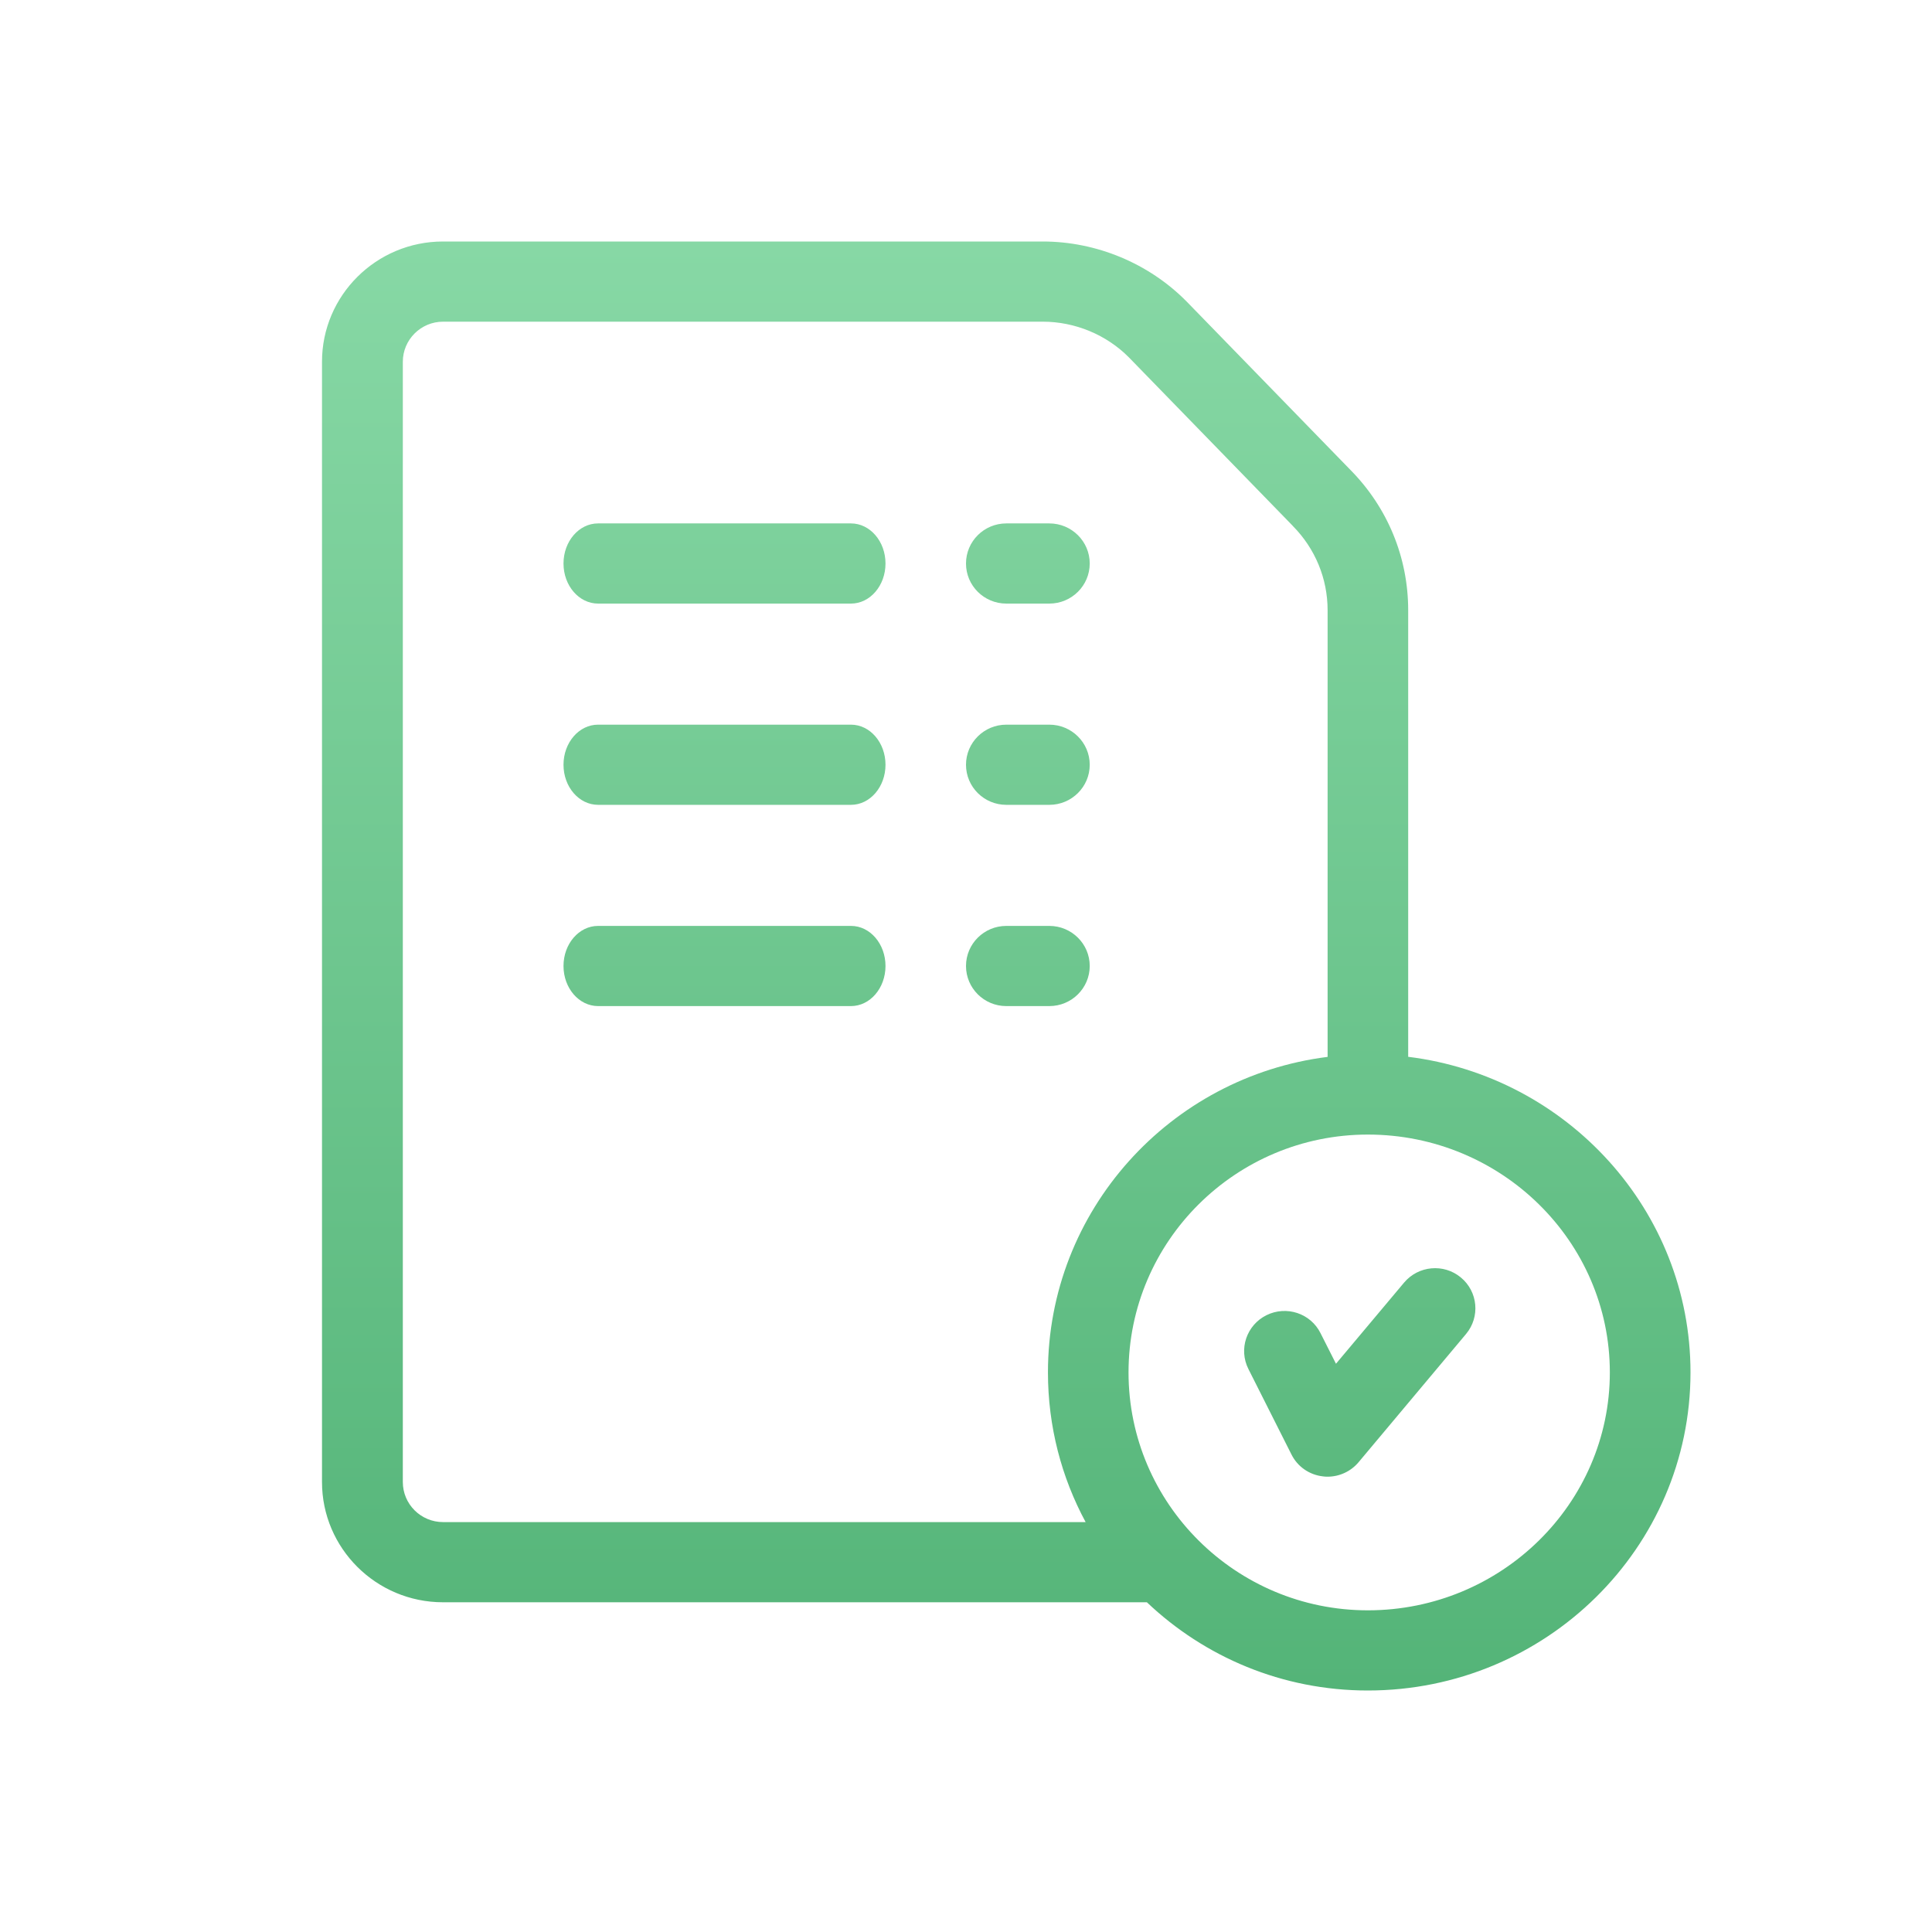
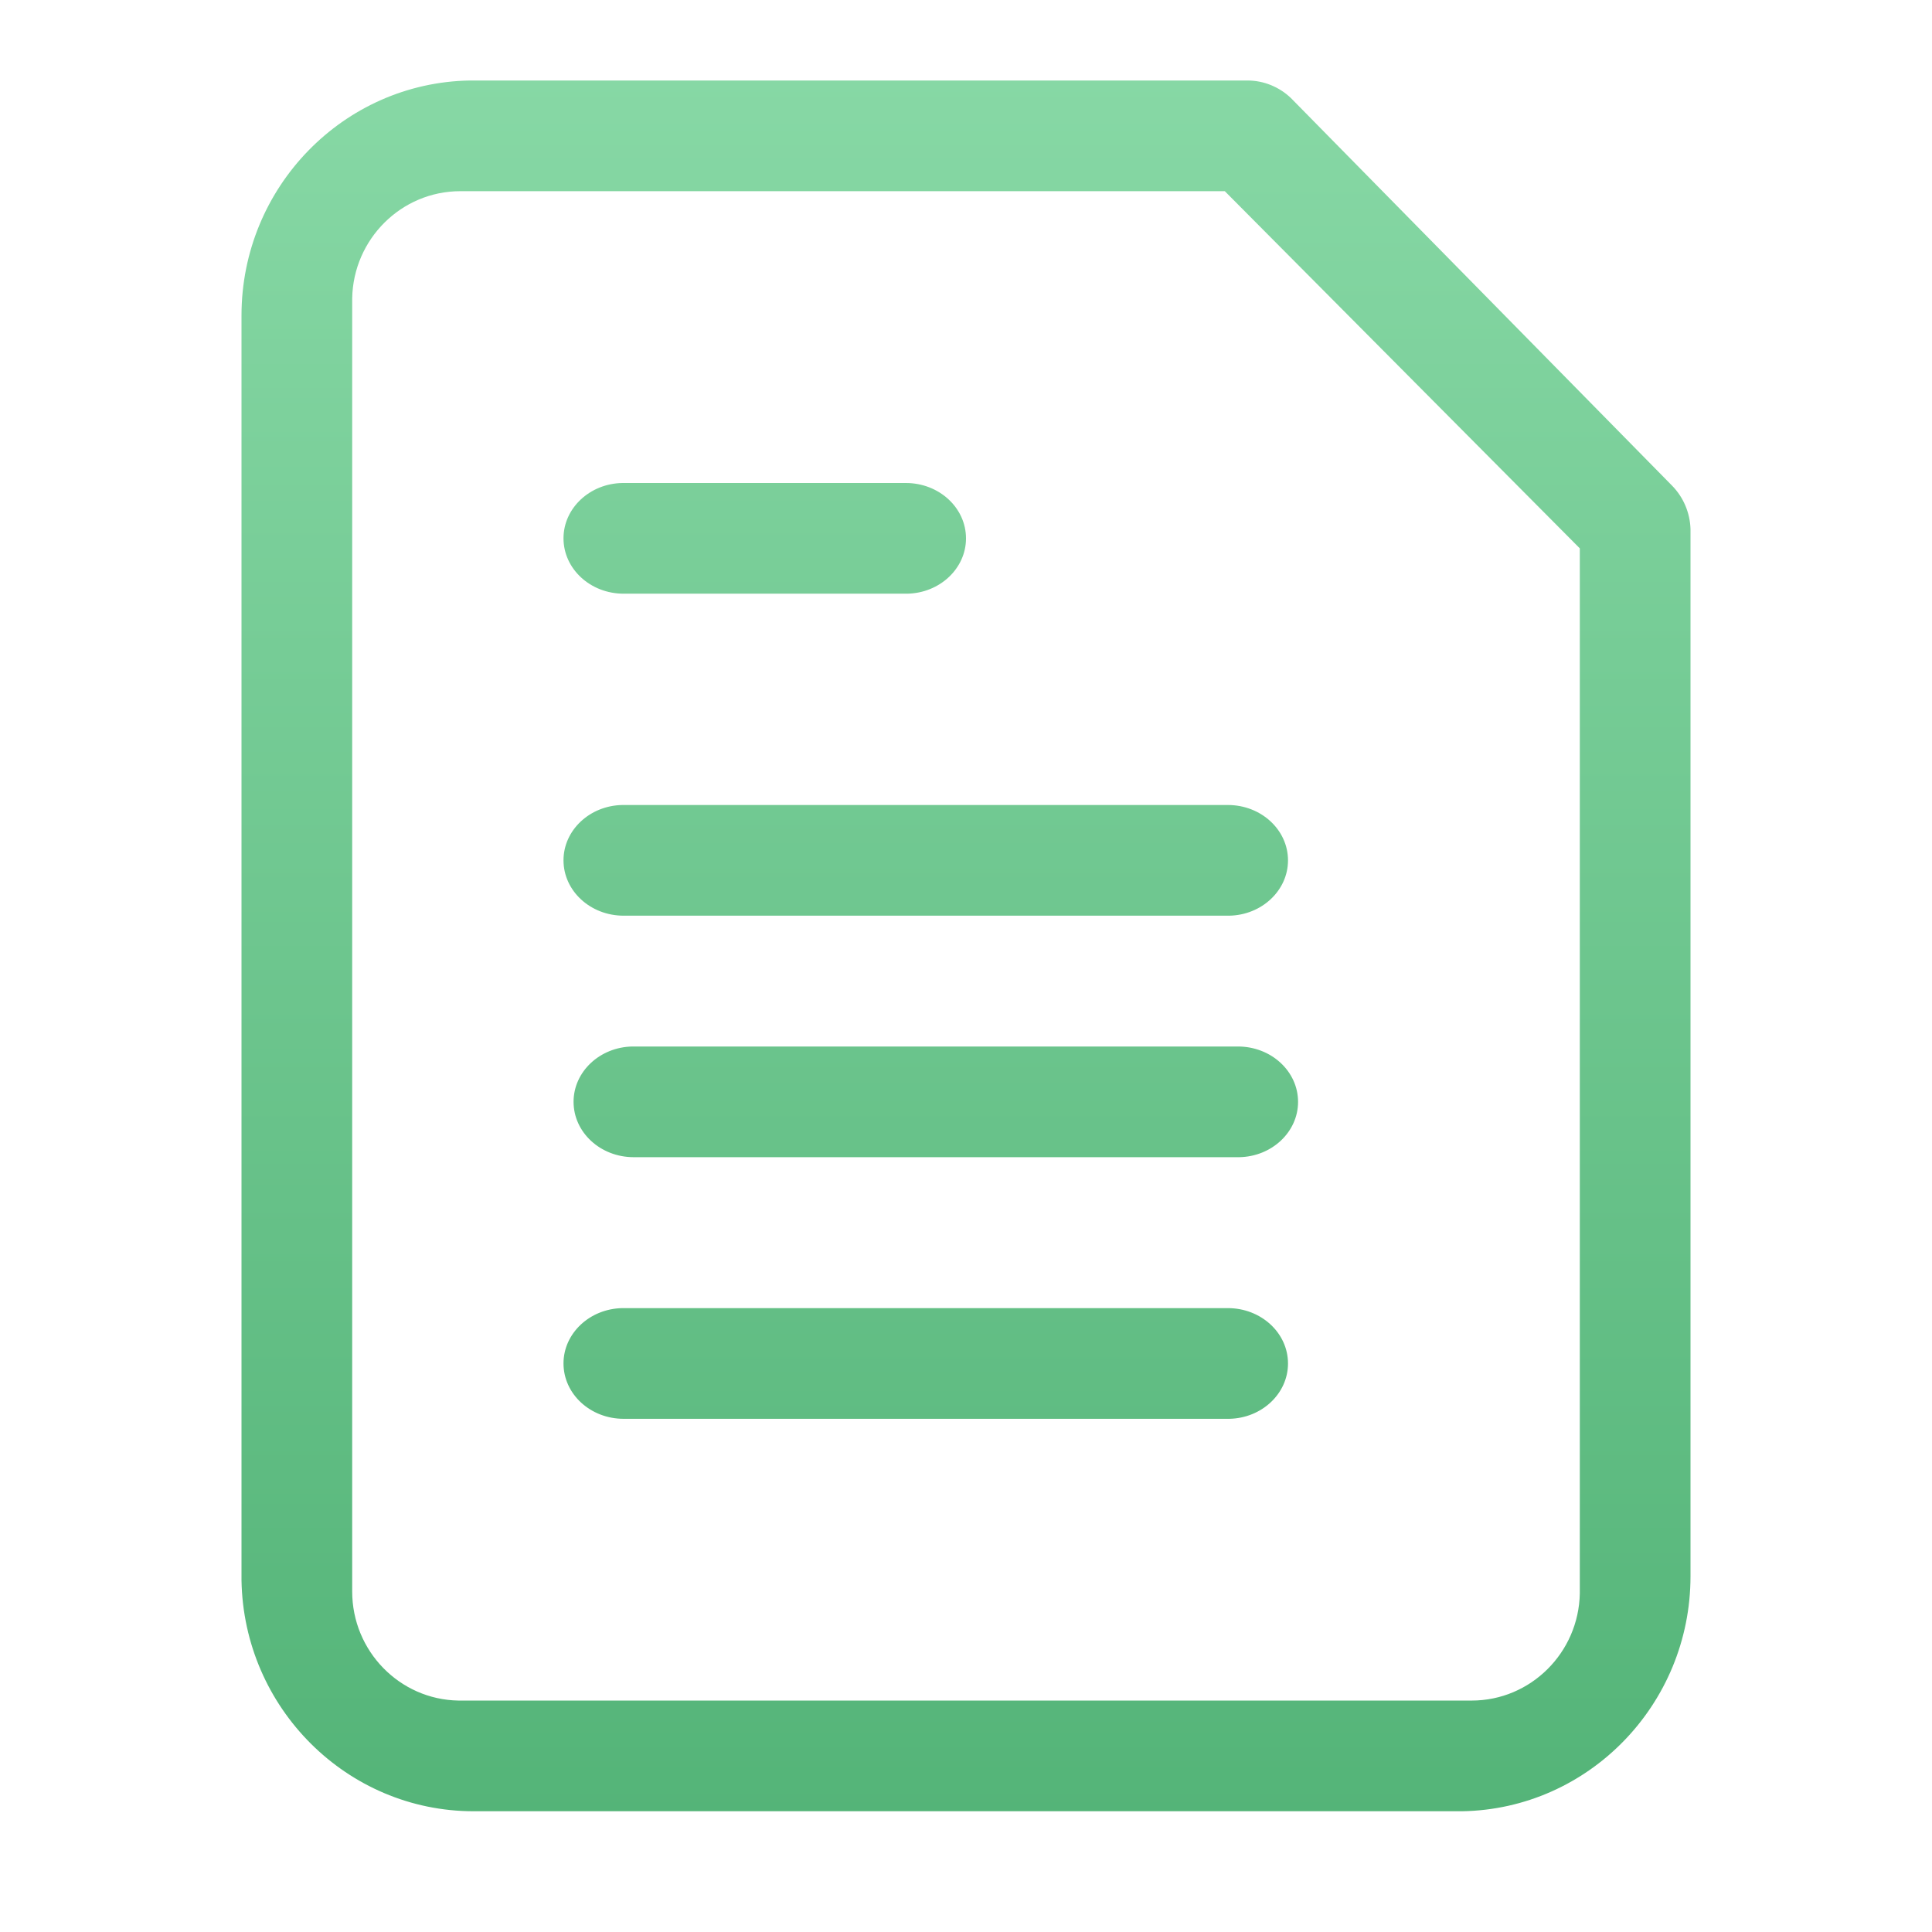
<svg xmlns="http://www.w3.org/2000/svg" width="24" height="24" viewBox="0 0 24 24">
  <defs>
-     <linearGradient id="4q20ztpeya" x1="50%" x2="50%" y1="100%" y2="0%">
+     <linearGradient id="0pv2t38tga" x1="50%" x2="50%" y1="100%" y2="0%">
      <stop offset="0%" stop-color="#54B478" />
      <stop offset="100%" stop-color="#87D8A5" />
    </linearGradient>
  </defs>
-   <path fill="url(#4q20ztpeya)" d="M12.953 3c.667 0 1.319.271 1.787.745l.003.003 2.033 2.09c.462.468.717 1.087.717 1.743v5.547c1.974.244 3.507 1.91 3.507 3.92C21 19.229 19.202 21 16.992 21c-1.064 0-2.03-.417-2.745-1.096H5.503c-.829 0-1.503-.67-1.503-1.494V4.494C4 3.67 4.674 3 5.503 3zm4.039 11.094c-1.64 0-2.973 1.325-2.973 2.955 0 1.63 1.333 2.955 2.973 2.955 1.657 0 3.006-1.326 3.006-2.955 0-1.63-1.349-2.955-3.006-2.955zm-4.04-10.098H5.504c-.276 0-.5.224-.5.498V18.41c0 .275.224.498.5.498h7.982c-.299-.554-.468-1.187-.468-1.86 0-2.01 1.517-3.673 3.474-3.919V7.581c0-.394-.154-.766-.432-1.047l-.002-.003-2.033-2.09c-.28-.283-.671-.445-1.071-.445zm4.49 11.937c.177-.211.493-.24.705-.064.213.176.242.49.065.702l-1.336 1.594c-.096.114-.238.179-.385.179-.02 0-.039-.001-.058-.004-.168-.019-.315-.121-.39-.272l-.535-1.062c-.124-.246-.023-.545.224-.668.248-.123.549-.024.672.223l.192.38zm-6.87-4.431c.236 0 .428.223.428.498s-.192.498-.429.498H7.43C7.192 12.498 7 12.275 7 12s.192-.498.429-.498zm2.463 0c.277 0 .502.223.502.498s-.225.498-.502.498h-.534c-.277 0-.501-.223-.501-.498s.224-.498.501-.498zm-2.464-2.5c.237 0 .429.223.429.498s-.192.498-.429.498H7.43C7.192 9.998 7 9.775 7 9.5s.192-.498.429-.498zm2.464 0c.277 0 .502.223.502.498s-.225.498-.502.498h-.534c-.277 0-.501-.223-.501-.498s.224-.498.501-.498zm-2.464-2.5c.237 0 .429.223.429.498s-.192.498-.429.498H7.43C7.192 7.498 7 7.275 7 7s.192-.498.429-.498zm2.464 0c.277 0 .502.223.502.498s-.225.498-.502.498h-.534C12.224 7.498 12 7.275 12 7s.224-.498.501-.498z" />
+   <g fill="none" fill-rule="evenodd">
+     <g fill="url(#0pv2t38tga)" fill-rule="nonzero">
+       <path d="M15.496 1c.2 0 .394.078.54.218l.014.014 4.72 4.8c.142.144.224.338.23.54v13.009c0 1.594-1.268 2.893-2.837 2.919H5.884C4.31 22.5 3.026 21.217 3 19.63V3.919C3 2.325 4.268 1.026 5.837 1h9.659zm-.28 1.375H5.718c-.733 0-1.33.596-1.343 1.332V19.77c0 .74.59 1.343 1.32 1.355h12.587c.733 0 1.33-.596 1.343-1.332V6.812l-4.41-4.437zm.037 13.875c.413 0 .747.308.747.688 0 .374-.326.68-.731.687H7.747c-.413 0-.747-.308-.747-.688 0-.374.326-.68.731-.687h7.522zm.125-3.25c.413 0 .747.308.747.688 0 .374-.326.68-.731.687H7.872c-.413 0-.747-.308-.747-.688 0-.374.326-.68.731-.687h7.522zm-.125-3c.413 0 .747.308.747.688 0 .374-.326.68-.731.687H7.747c-.413 0-.747-.308-.747-.688 0-.374.326-.68.731-.687h7.522zm-4-4c.413 0 .747.308.747.688 0 .374-.326.68-.731.687H7.747c-.413 0-.747-.308-.747-.688 0-.374.326-.68.731-.687h3.522z" />
+     </g>
+   </g>
</svg>
